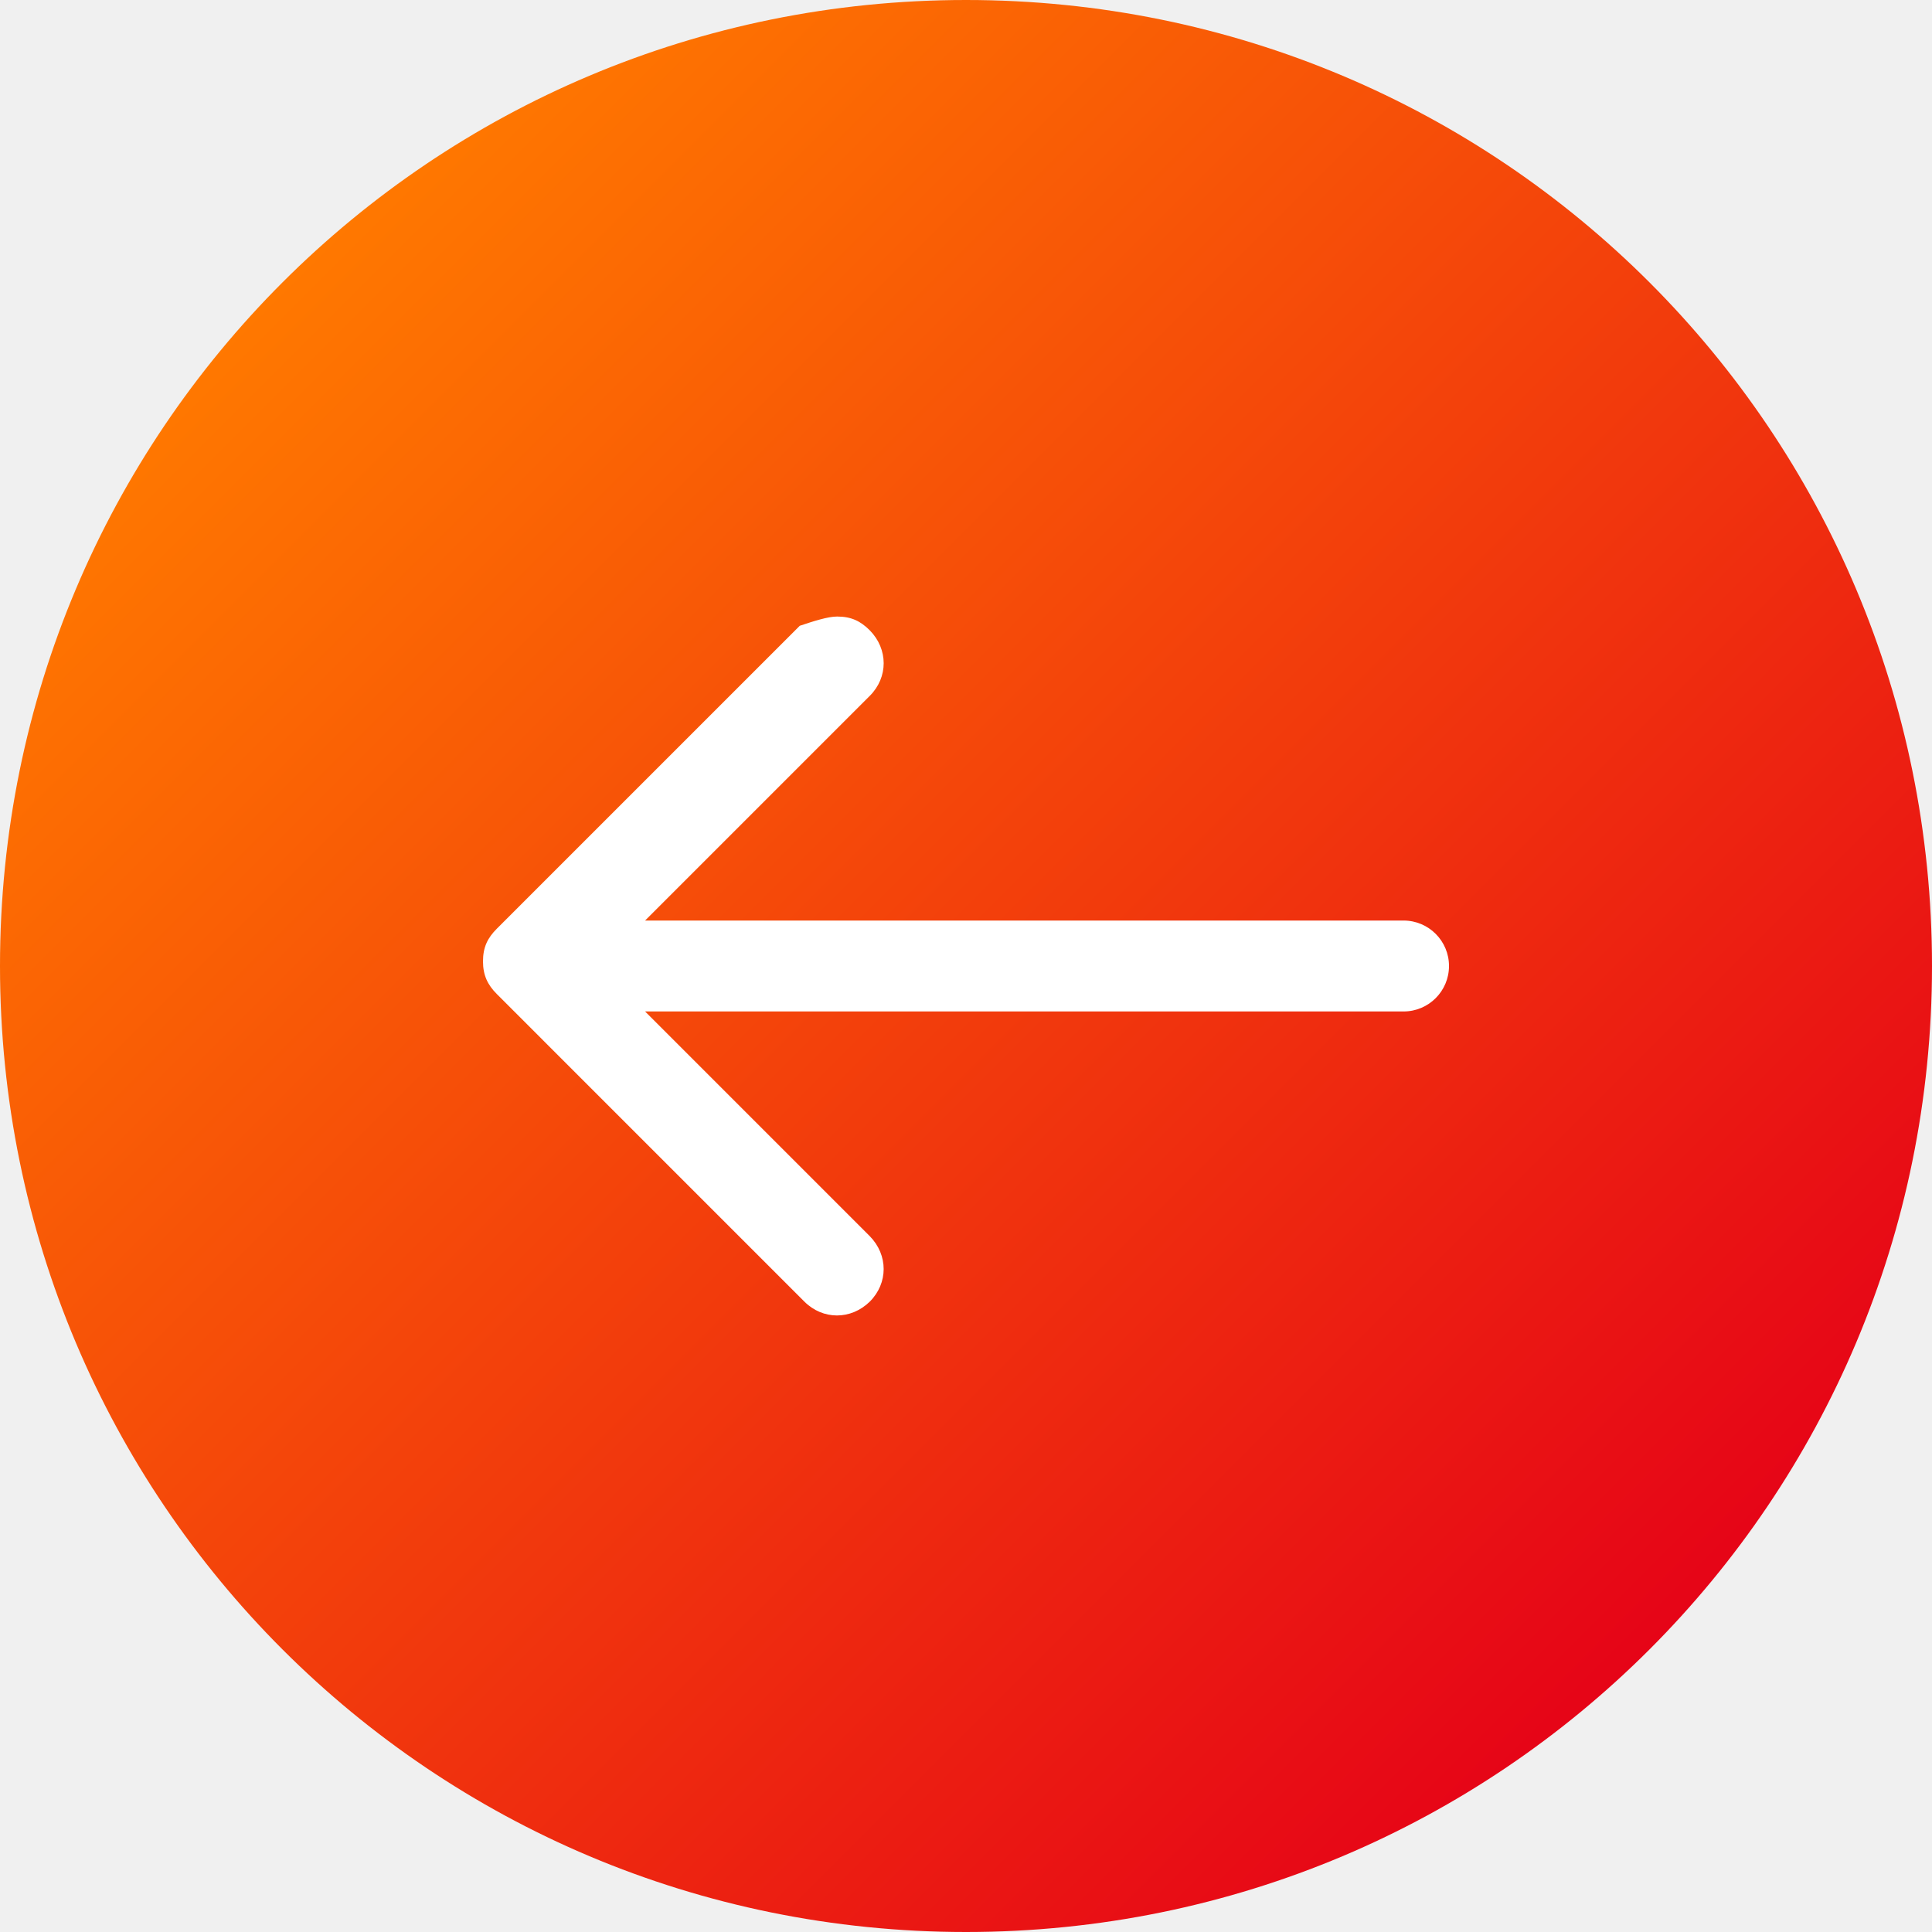
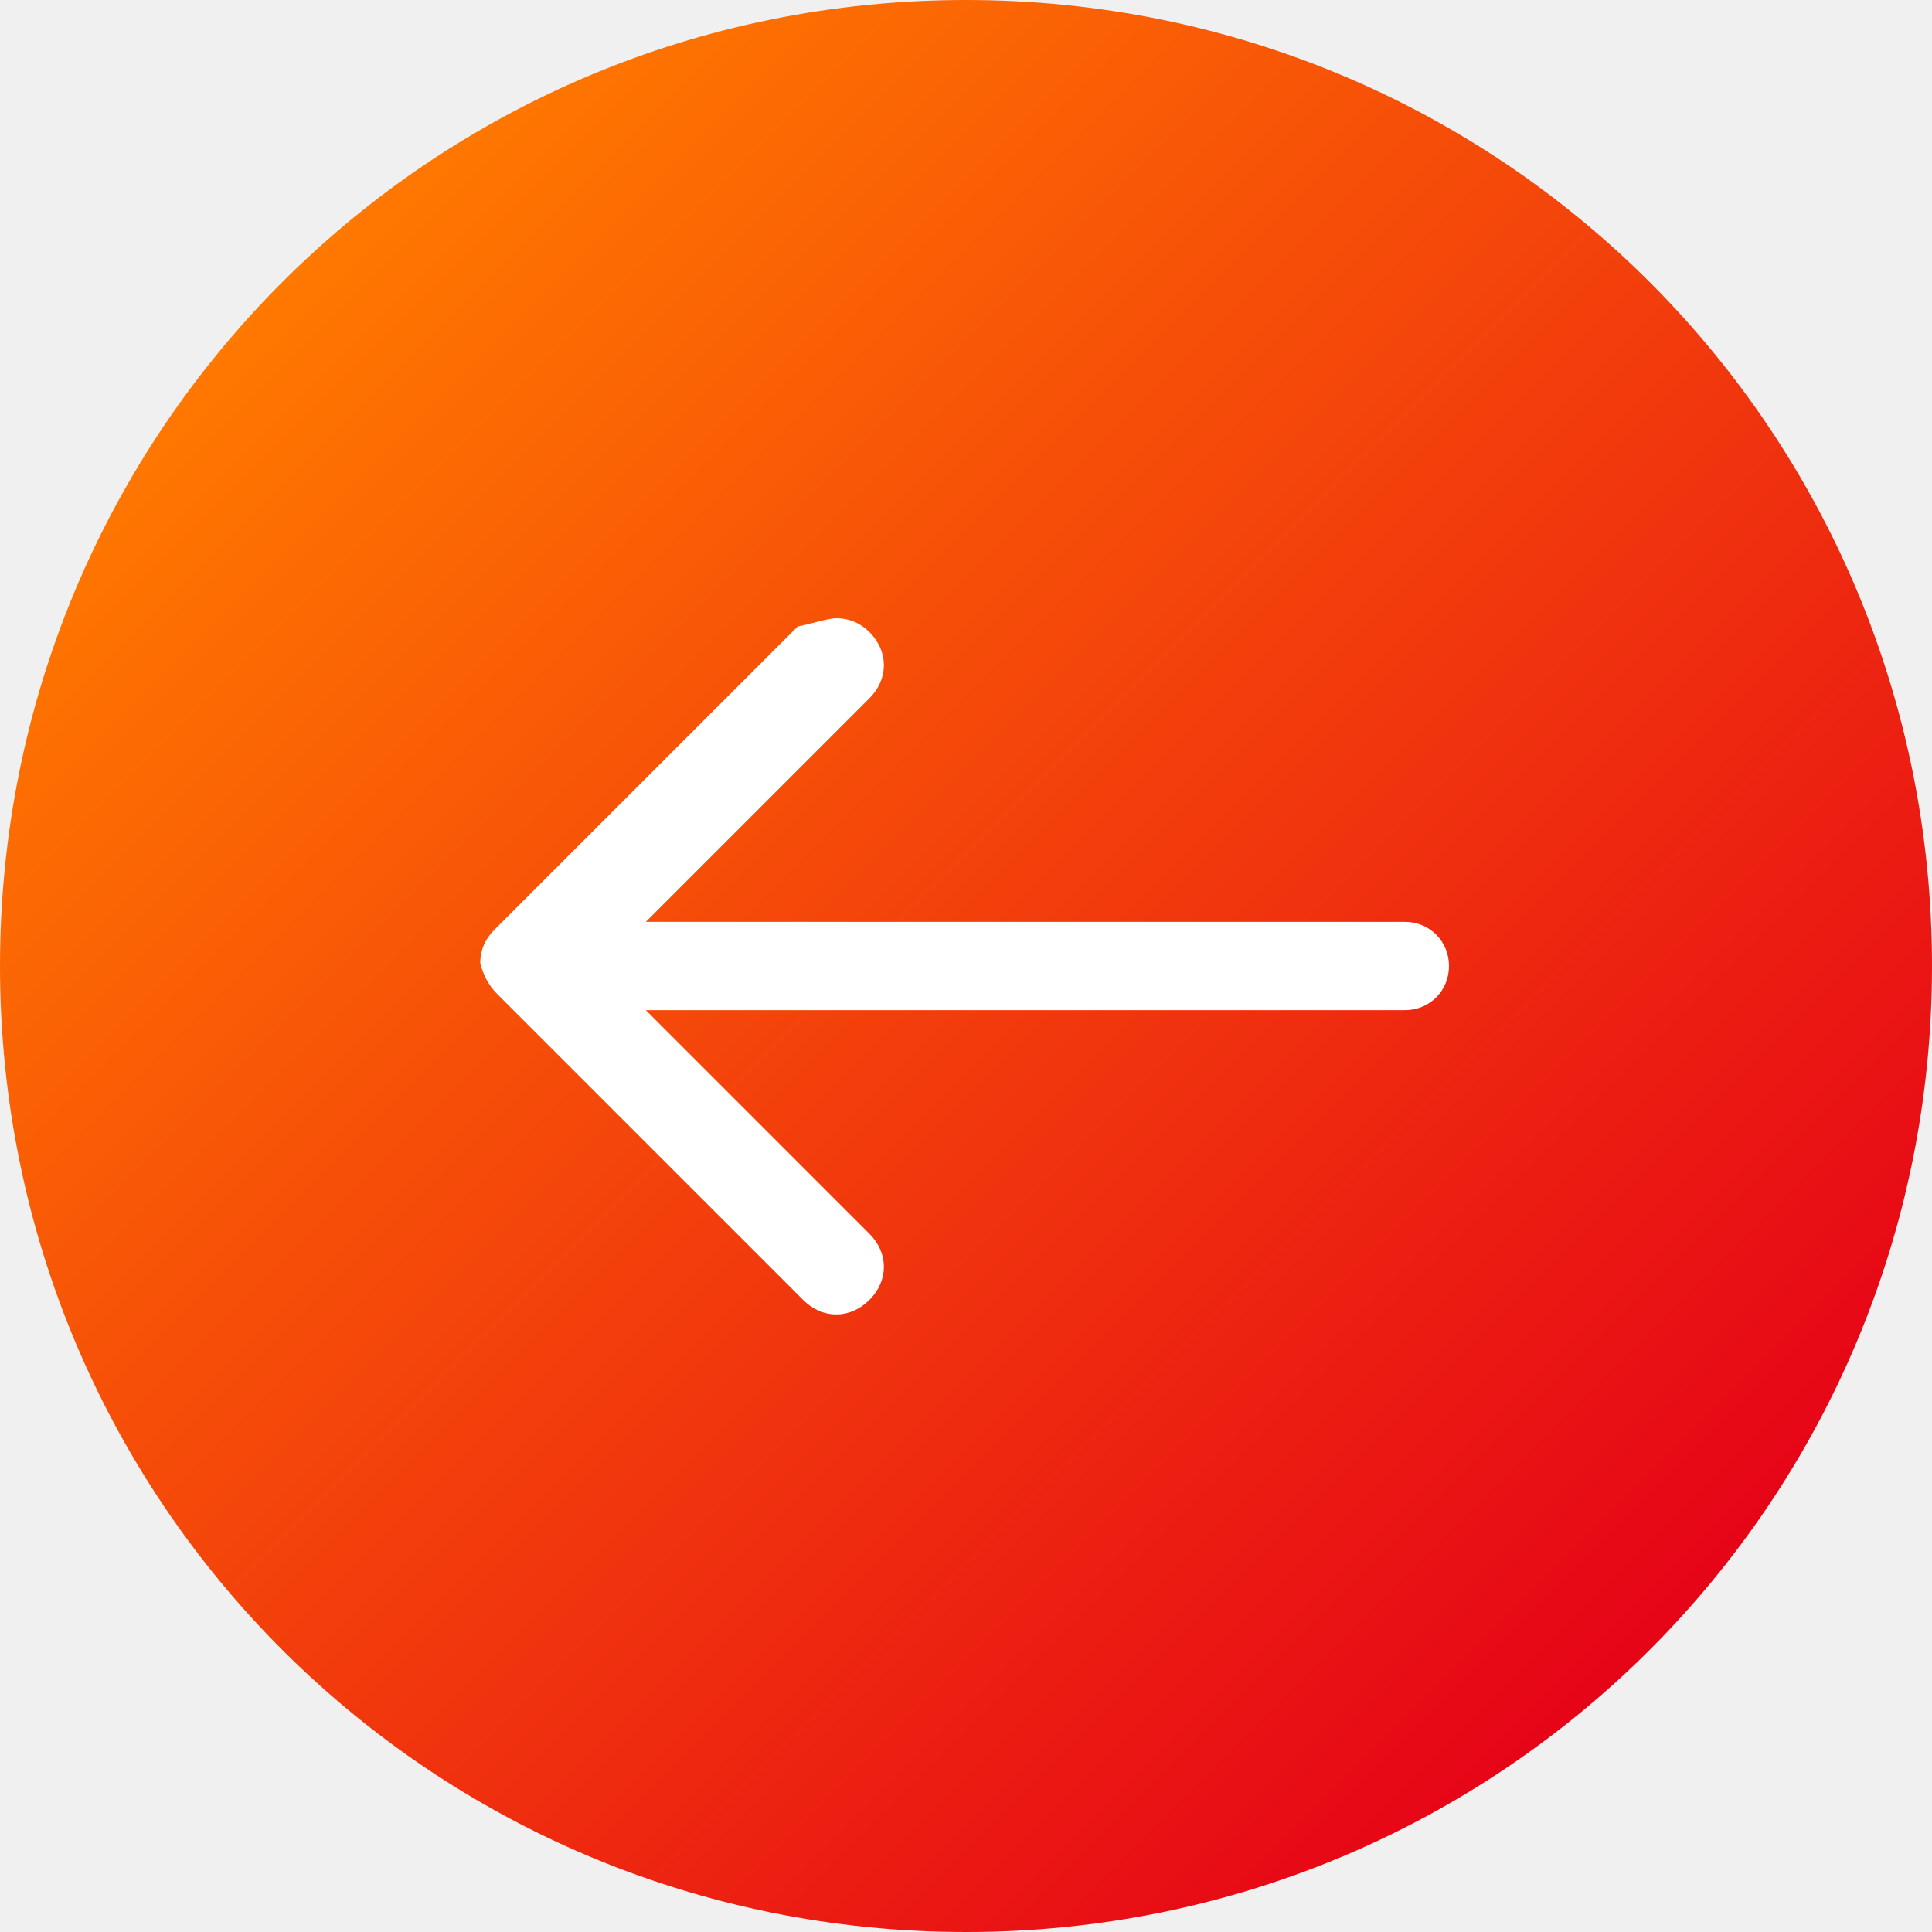
- <svg xmlns="http://www.w3.org/2000/svg" version="1.1" id="Layer_1" x="0px" y="0px" width="100px" height="100px" viewBox="0 0 100 100" enable-background="new 0 0 100 100" xml:space="preserve">
-   <linearGradient id="SVGID_1_" gradientUnits="userSpaceOnUse" x1="-661.221" y1="885.457" x2="-731.978" y2="956.214" gradientTransform="matrix(-1 0 0 1 -646.5996 -870.8398)">
+ <svg xmlns="http://www.w3.org/2000/svg" version="1.1" id="Layer_1" x="0px" y="0px" viewBox="0 0 70 70" style="enable-background:new 0 0 70 70;" xml:space="preserve">
+   <style type="text/css">
+ 	.st0{fill:url(#SVGID_1_);}
+ 	.st1{fill:#FFFFFF;}
+ </style>
+   <linearGradient id="SVGID_1_" gradientUnits="userSpaceOnUse" x1="-630.835" y1="-811.072" x2="-680.365" y2="-860.602" gradientTransform="matrix(-1 0 0 -1 -620.5996 -800.8398)">
    <stop offset="0" style="stop-color:#FF7800" />
    <stop offset="1" style="stop-color:#E60417" />
  </linearGradient>
-   <path fill="url(#SVGID_1_)" d="M50,100c27.658,0,50-22.316,50-50c0-27.682-22.318-50-50-50C22.318,0,0,22.318,0,50  C0,77.684,22.344,100,50,100z" />
-   <path fill="#FFFFFF" d="M25.717,51.453l15.917,15.918c0.958,0.956,2.411,0.956,3.387,0c0.956-0.957,0.956-2.41,0-3.386L33.39,52.353  h39.258C73.947,52.353,75,51.3,75,50c0-1.299-1.053-2.353-2.353-2.353H33.39l11.632-11.632c0.956-0.957,0.956-2.411,0-3.387  c-0.479-0.478-0.957-0.716-1.694-0.716c-0.478,0-1.215,0.239-1.932,0.478L25.717,48.068C25.239,48.546,25,49.024,25,49.76  C25,50.479,25.239,50.976,25.717,51.453z" />
+   <path class="st0" d="M35,70c19.4,0,35-15.6,35-35C70,15.6,54.4,0,35,0S0,15.6,0,35C0,54.4,15.6,70,35,70z" />
+   <path class="st1" d="M18,36l11.1,11.1c0.7,0.7,1.7,0.7,2.4,0c0.7-0.7,0.7-1.7,0-2.4l-8.1-8.1h27.5c0.9,0,1.6-0.7,1.6-1.6  c0-0.9-0.7-1.6-1.6-1.6H23.4l8.1-8.1c0.7-0.7,0.7-1.7,0-2.4c-0.3-0.3-0.7-0.5-1.2-0.5c-0.3,0-0.9,0.2-1.4,0.3l-11,11  c-0.3,0.3-0.5,0.7-0.5,1.2C17.5,35.3,17.7,35.7,18,36z" />
</svg>
